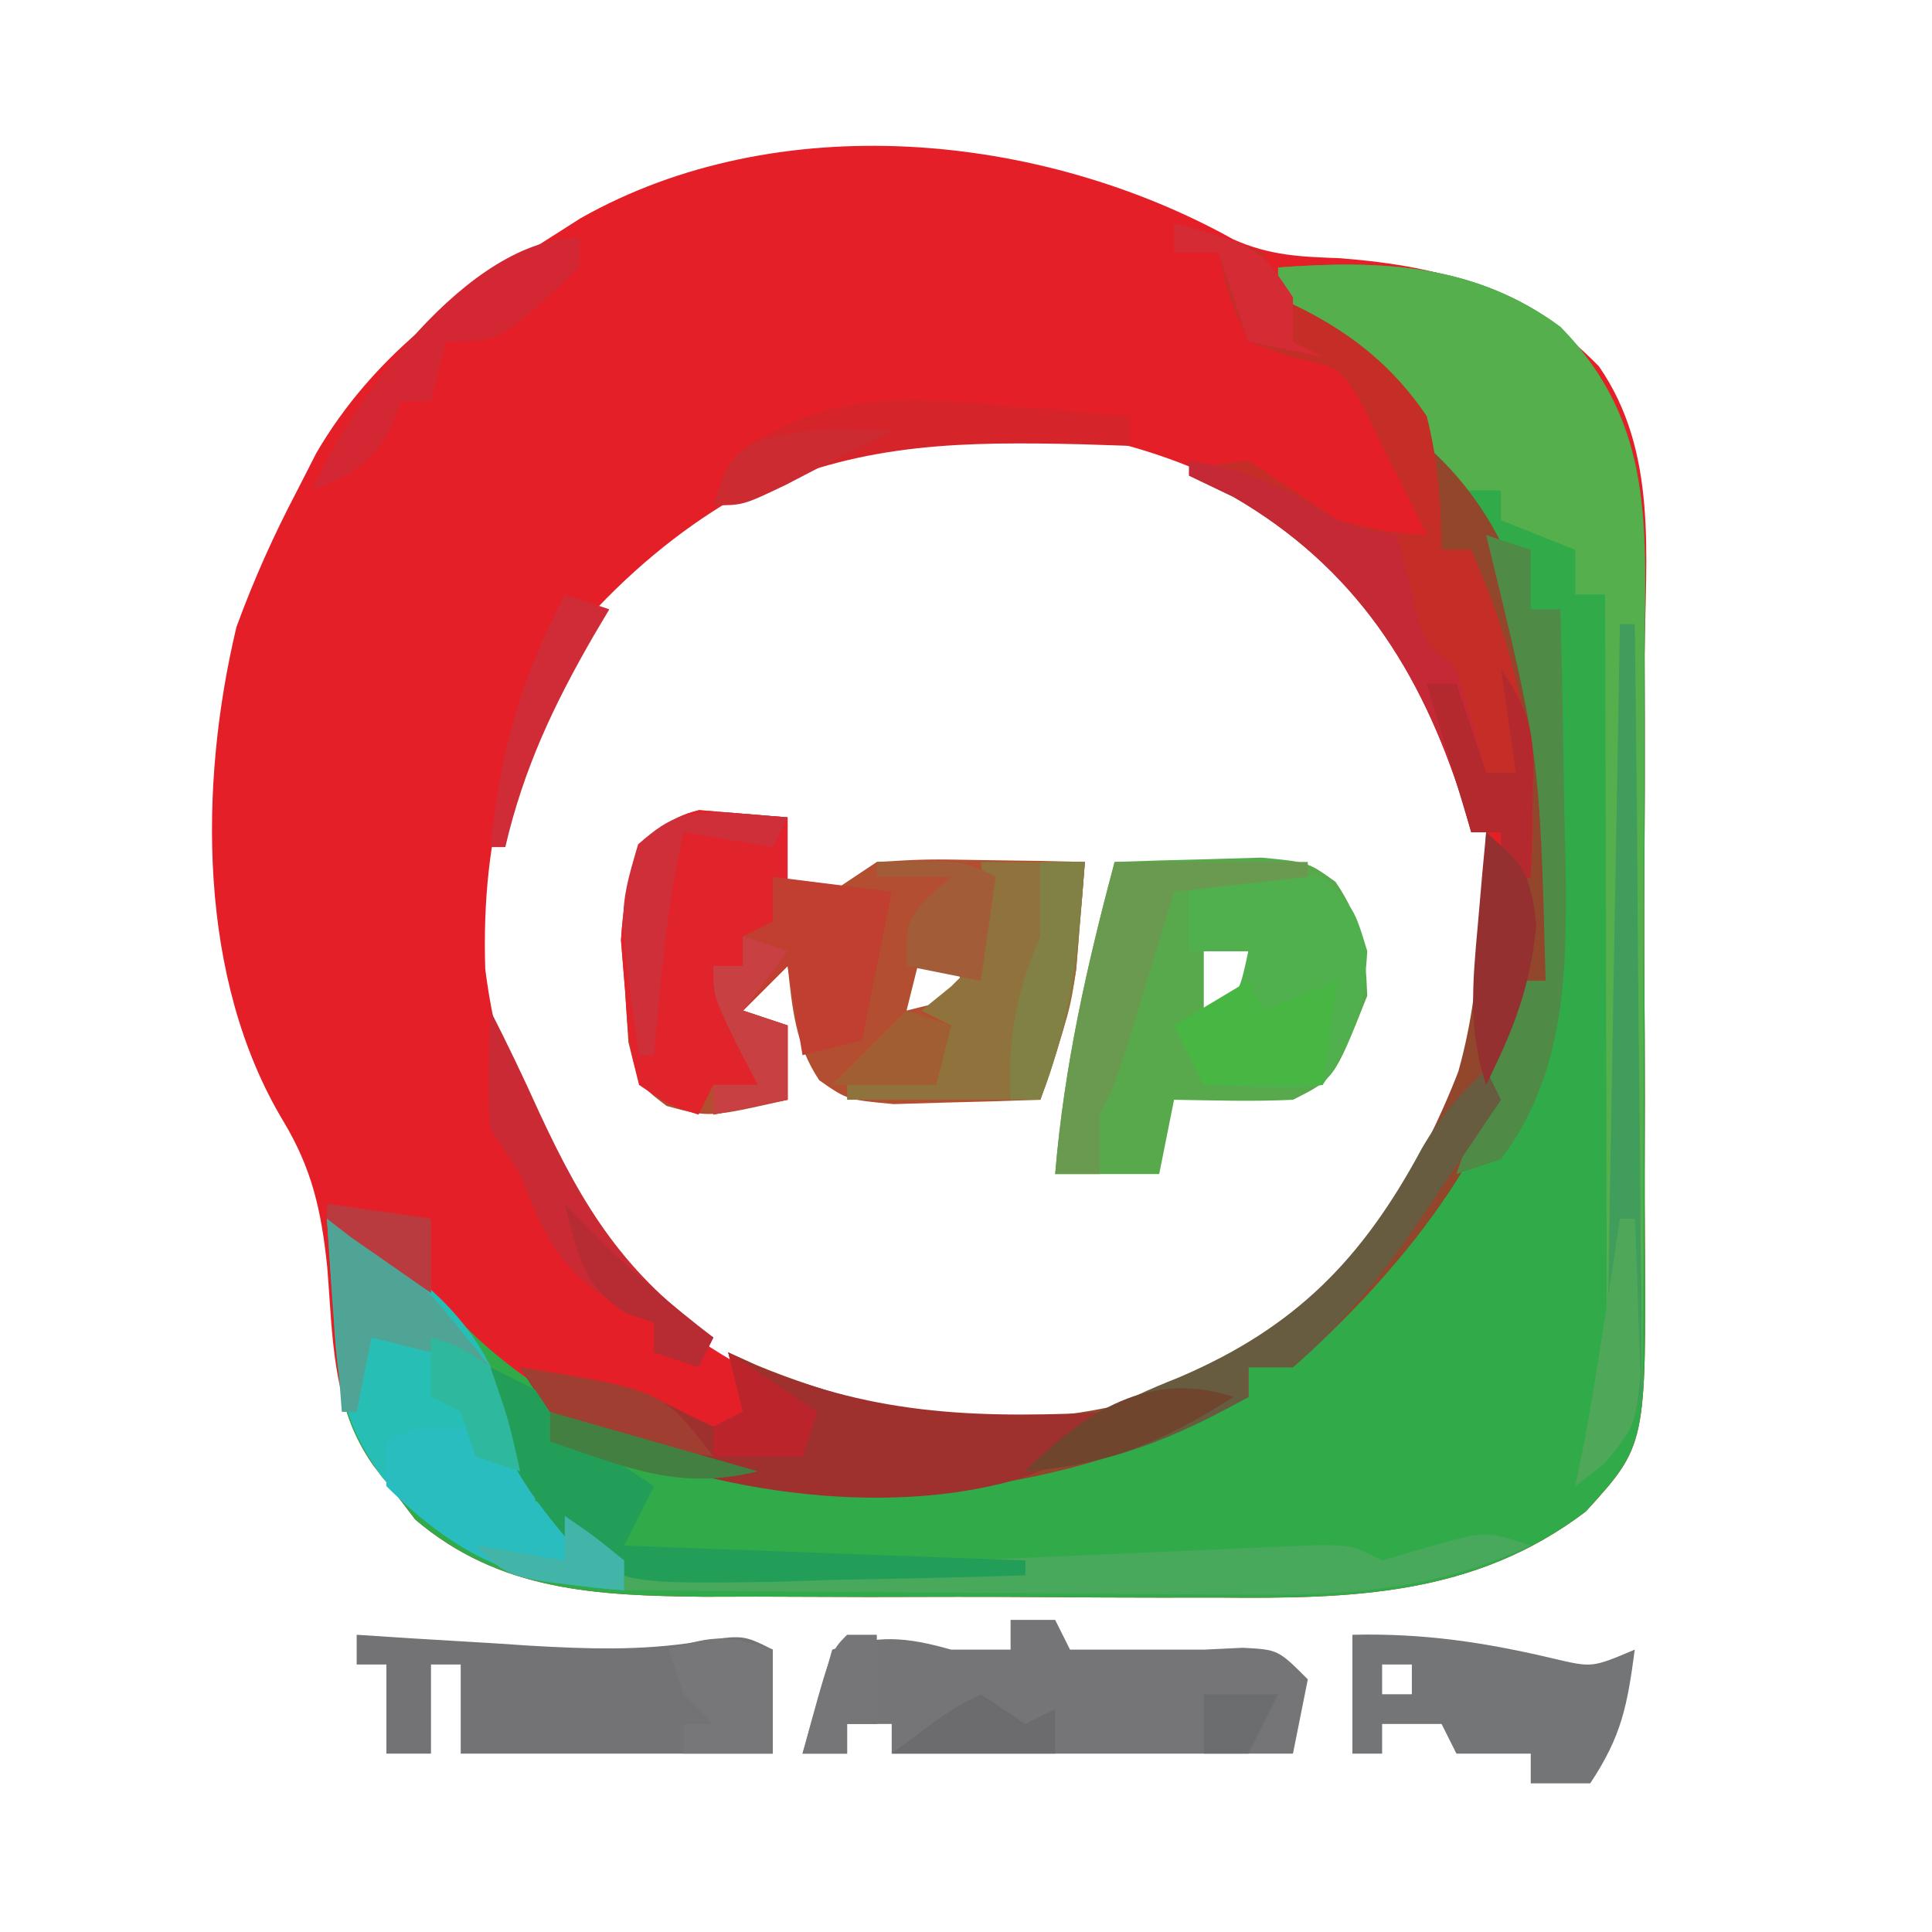
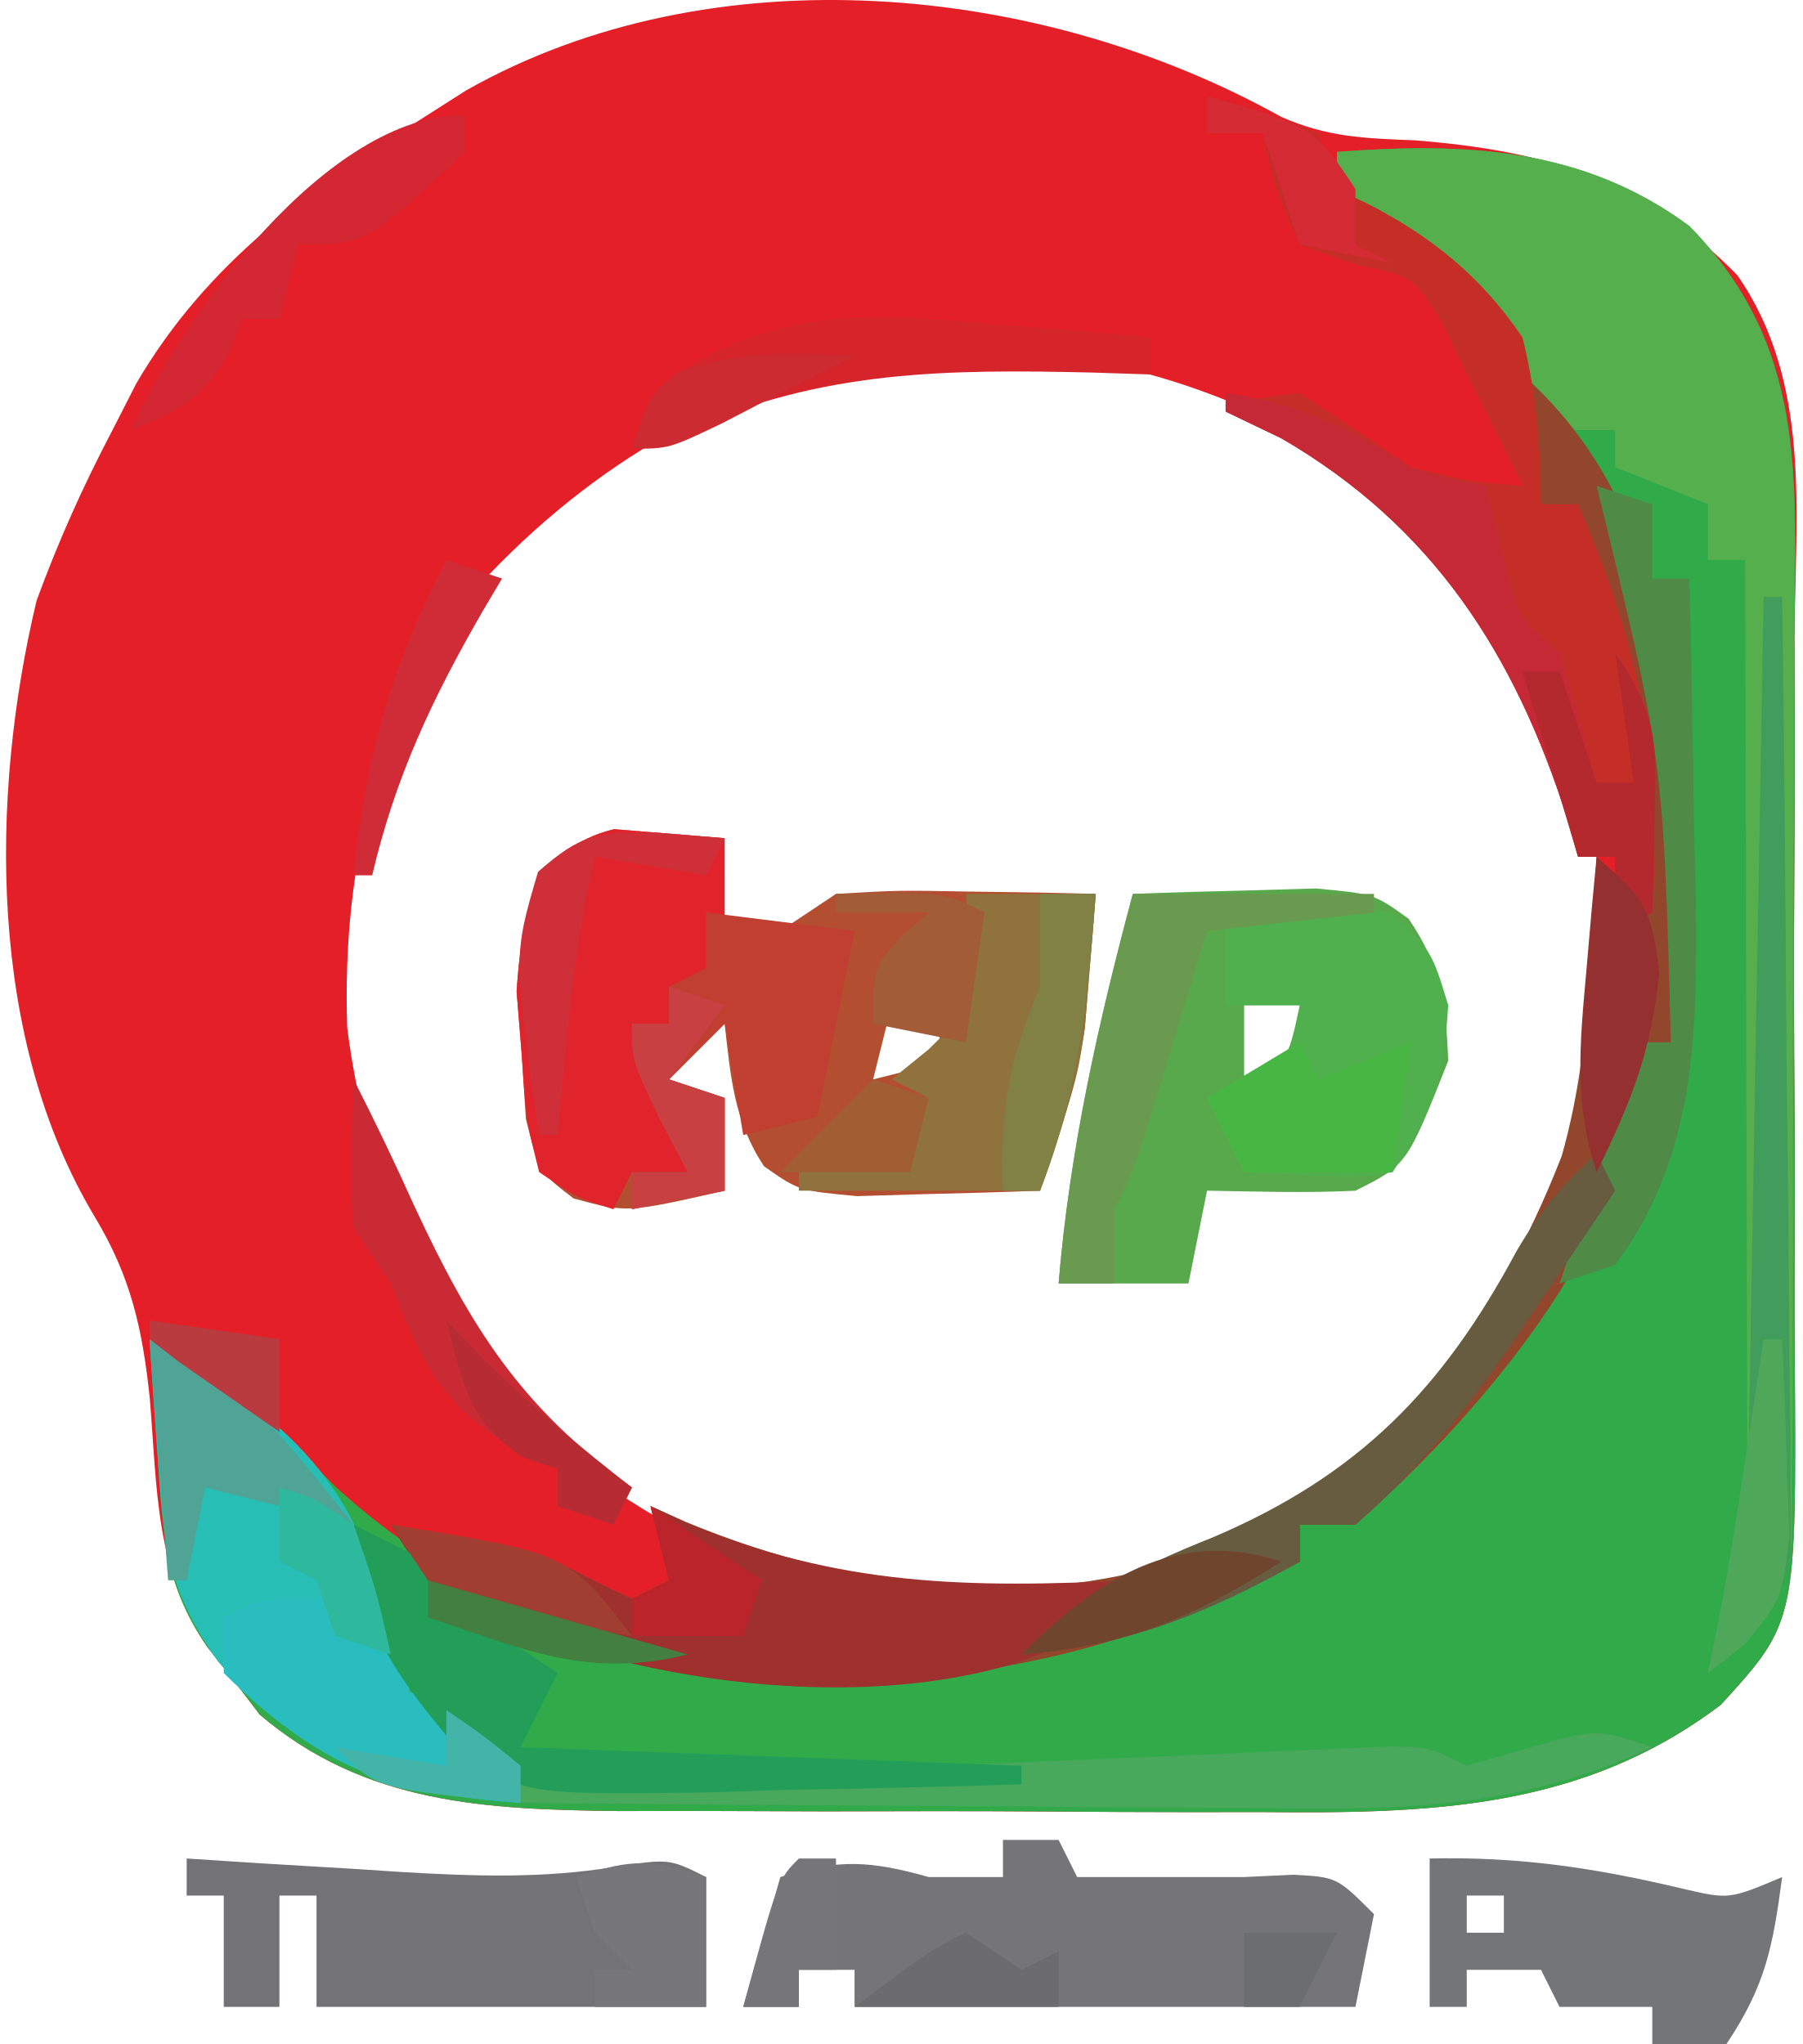
- <svg xmlns="http://www.w3.org/2000/svg" version="1.1" width="130" height="130">
+ <svg xmlns="http://www.w3.org/2000/svg" version="1.1" width="97" height="110" viewBox="14.264 9.812 96.514 110.188">
  <path d="M0 0 C2.48 1.1 4.498 1.168 7.203 1.27 C14.328 1.84 19.552 3.37 24.604 8.546 C28.592 14.293 27.734 21.274 27.68 27.988 C27.683 29.464 27.688 30.939 27.694 32.414 C27.702 35.498 27.691 38.58 27.667 41.664 C27.639 45.601 27.655 49.537 27.685 53.475 C27.703 56.519 27.698 59.563 27.685 62.607 C27.681 64.058 27.685 65.509 27.697 66.96 C27.786 81.14 27.786 81.14 23.718 85.603 C16.207 91.301 7.944 91.478 -1.148 91.391 C-2.997 91.393 -2.997 91.393 -4.882 91.395 C-7.472 91.393 -10.062 91.382 -12.652 91.361 C-16.605 91.332 -20.556 91.341 -24.508 91.354 C-27.034 91.347 -29.56 91.339 -32.086 91.328 C-33.847 91.333 -33.847 91.333 -35.644 91.337 C-42.792 91.255 -49.356 90.986 -55.043 86.141 C-55.498 85.544 -55.953 84.947 -56.422 84.332 C-57.132 83.433 -57.132 83.433 -57.855 82.516 C-60.678 78.463 -60.576 73.888 -60.971 69.1 C-61.365 65.363 -61.982 62.551 -63.934 59.312 C-69.67 49.752 -69.62 36.745 -67.074 26.082 C-65.899 22.877 -64.572 19.914 -62.984 16.895 C-62.562 16.066 -62.139 15.237 -61.703 14.383 C-57.87 7.82 -52.325 3.906 -45.984 -0.105 C-45.302 -0.54 -44.621 -0.974 -43.918 -1.422 C-30.663 -8.921 -12.969 -7.225 0 0 Z M-42.777 24.777 C-48.599 31.878 -50.627 40.003 -50.332 49.098 C-49.158 58.541 -44.91 66.775 -37.621 72.871 C-28.728 79.43 -20.91 80.719 -9.984 79.895 C-1.918 78.521 4.644 73.986 9.809 67.719 C16.1 58.725 18.136 50.92 17.016 39.895 C15.261 31.12 10.744 24.702 4.016 18.895 C-12.004 8.692 -29.81 11.161 -42.777 24.777 Z " fill="#E51F28" transform="translate(82.98438,16.10547)" />
  <path d="M0 0 C6.911 -0.519 13.253 -0.254 19 4 C25.355 10.512 24.734 17.403 24.664 26.094 C24.667 27.569 24.672 29.045 24.679 30.52 C24.686 33.603 24.675 36.686 24.652 39.769 C24.623 43.707 24.64 47.643 24.67 51.581 C24.688 54.625 24.682 57.668 24.669 60.712 C24.666 62.163 24.67 63.615 24.681 65.066 C24.771 79.245 24.771 79.245 20.703 83.708 C13.192 89.406 4.929 89.583 -4.164 89.496 C-6.012 89.498 -6.012 89.498 -7.898 89.501 C-10.488 89.499 -13.078 89.487 -15.668 89.467 C-19.62 89.438 -23.571 89.446 -27.523 89.459 C-30.049 89.453 -32.576 89.444 -35.102 89.434 C-36.863 89.438 -36.863 89.438 -38.66 89.442 C-45.808 89.361 -52.371 89.092 -58.059 84.246 C-58.741 83.351 -58.741 83.351 -59.438 82.438 C-59.911 81.838 -60.384 81.239 -60.871 80.621 C-63.228 77.237 -63.282 74.464 -63.562 70.375 C-63.646 69.186 -63.73 67.998 -63.816 66.773 C-63.877 65.858 -63.938 64.943 -64 64 C-60.015 66.17 -57.177 68.717 -54 71.938 C-44.915 80.246 -34.722 81.806 -22.812 81.332 C-17.606 80.879 -12.918 79.723 -8 78 C-6.175 77.412 -6.175 77.412 -4.312 76.812 C-3.549 76.544 -2.786 76.276 -2 76 C-2 75.34 -2 74.68 -2 74 C-1.26 73.564 -0.52 73.129 0.242 72.68 C3.292 70.822 4.946 68.937 7.125 66.125 C7.788 65.282 8.45 64.439 9.133 63.57 C11.911 59.746 14.163 56.337 15.188 51.688 C15.456 50.471 15.724 49.254 16 48 C16.66 48 17.32 48 18 48 C17.678 32.747 17.231 18.569 6 7 C4.049 5.262 2.036 3.639 0 2 C0 1.34 0 0.68 0 0 Z " fill="#31AA4A" transform="translate(86,18)" />
  <path d="M0 0 C2.979 0.244 2.979 0.244 5.957 0.488 C5.627 1.808 5.297 3.128 4.957 4.488 C6.804 5.18 6.804 5.18 8.957 5.488 C9.947 4.828 10.937 4.168 11.957 3.488 C15.312 3.293 15.312 3.293 19.145 3.363 C20.417 3.381 21.689 3.399 23 3.418 C24.464 3.453 24.464 3.453 25.957 3.488 C25.841 5.031 25.714 6.572 25.582 8.113 C25.512 8.972 25.443 9.83 25.371 10.715 C24.91 13.802 24.014 16.557 22.957 19.488 C20.853 19.569 18.749 19.627 16.645 19.676 C15.473 19.711 14.301 19.745 13.094 19.781 C9.957 19.488 9.957 19.488 8.082 18.176 C6.46 15.742 6.276 13.357 5.957 10.488 C4.967 11.478 3.977 12.468 2.957 13.488 C3.947 13.818 4.937 14.148 5.957 14.488 C5.957 16.138 5.957 17.788 5.957 19.488 C0.686 20.686 0.686 20.686 -2.188 19.906 C-4.043 18.488 -4.043 18.488 -4.758 15.625 C-4.831 14.487 -4.905 13.349 -4.98 12.176 C-5.072 11.045 -5.164 9.915 -5.258 8.75 C-4.995 4.758 -4.314 1.031 0 0 Z M6.957 6.488 C7.957 8.488 7.957 8.488 7.957 8.488 Z M14.957 9.488 C14.627 10.808 14.297 12.128 13.957 13.488 C15.277 13.158 16.597 12.828 17.957 12.488 C17.627 11.498 17.297 10.508 16.957 9.488 C16.297 9.488 15.637 9.488 14.957 9.488 Z " fill="#B34E30" transform="translate(47.04297,54.51172)" />
  <path d="M0 0 C6.911 -0.519 13.253 -0.254 19 4 C25.359 10.495 24.716 17.636 24.629 26.199 C24.63 27.682 24.632 29.164 24.636 30.647 C24.639 33.743 24.624 36.838 24.597 39.934 C24.563 43.899 24.569 47.862 24.588 51.827 C24.598 54.884 24.589 57.94 24.574 60.997 C24.569 62.459 24.569 63.921 24.576 65.383 C24.581 67.424 24.558 69.465 24.533 71.507 C24.527 72.667 24.521 73.827 24.515 75.023 C23.9 78.58 22.761 79.762 20 82 C20.523 79.237 21.109 76.674 22 74 C22.088 72.297 22.118 70.591 22.114 68.886 C22.113 67.845 22.113 66.804 22.113 65.732 C22.106 64.049 22.106 64.049 22.098 62.332 C22.096 60.607 22.096 60.607 22.093 58.847 C22.088 55.169 22.075 51.491 22.062 47.812 C22.057 45.321 22.053 42.829 22.049 40.338 C22.038 34.225 22.021 28.113 22 22 C21.34 22 20.68 22 20 22 C20 21.01 20 20.02 20 19 C18.35 18.34 16.7 17.68 15 17 C15 16.34 15 15.68 15 15 C14.01 15 13.02 15 12 15 C10.605 13.426 10.605 13.426 9.188 11.312 C7.203 8.503 5.329 6.254 2.625 4.125 C1.759 3.424 0.892 2.723 0 2 C0 1.34 0 0.68 0 0 Z " fill="#54AF4C" transform="translate(86,18)" />
  <path d="M0 0 C2.104 -0.081 4.208 -0.139 6.312 -0.188 C7.484 -0.222 8.656 -0.257 9.863 -0.293 C13 0 13 0 14.863 1.336 C16.621 3.908 16.878 5.9 17 9 C14.776 14.612 14.776 14.612 12 16 C9.328 16.134 6.677 16.043 4 16 C3.67 17.65 3.34 19.3 3 21 C0.69 21 -1.62 21 -4 21 C-3.397 13.764 -1.885 7.006 0 0 Z M6 6 C6 7.32 6 8.64 6 10 C6.99 9.67 7.98 9.34 9 9 C9 8.01 9 7.02 9 6 C8.01 6 7.02 6 6 6 Z " fill="#58A94C" transform="translate(75,58)" />
  <path d="M0 0 C5.715 5.078 7.65 11.984 8.172 19.463 C8.337 24.982 8.21 30.484 8 36 C7.34 36 6.68 36 6 36 C6.021 37.052 6.041 38.104 6.062 39.188 C5.053 47.622 -2.87 56.601 -9 62 C-9.99 62 -10.98 62 -12 62 C-12 62.66 -12 63.32 -12 64 C-24.592 70.868 -38.477 72.176 -52.312 68.25 C-56.534 66.915 -58.658 65.805 -61 62 C-59.582 62.285 -58.166 62.578 -56.75 62.875 C-55.961 63.037 -55.172 63.2 -54.359 63.367 C-52 64 -52 64 -49.828 65.133 C-49.225 65.419 -48.622 65.705 -48 66 C-47.01 65.505 -47.01 65.505 -46 65 C-46.33 63.68 -46.66 62.36 -47 61 C-46.035 61.433 -46.035 61.433 -45.051 61.875 C-35.682 65.724 -25.749 66.909 -16.121 63.094 C-6.987 58.384 -1.582 51.63 2.121 42.121 C3.074 38.738 3.41 35.629 3.625 32.125 C3.7 30.973 3.775 29.82 3.852 28.633 C3.925 27.33 3.925 27.33 4 26 C4.99 27.485 4.99 27.485 6 29 C6.357 21.814 5.834 16.613 3 10 C3 9.01 3 8.02 3 7 C2.34 7 1.68 7 1 7 C0.505 3.535 0.505 3.535 0 0 Z " fill="#92462C" transform="translate(96,30)" />
  <path d="M0 0 C2.938 0.812 2.938 0.812 6 2 C6.33 2.99 6.66 3.98 7 5 C7.557 5.268 8.114 5.536 8.688 5.812 C12.155 7.593 14.803 9.756 17 13 C17.761 16.011 17.986 18.9 18 22 C18.66 22 19.32 22 20 22 C23.267 29.54 24.572 35.788 24 44 C23.01 44.495 23.01 44.495 22 45 C22 43.68 22 42.36 22 41 C21.34 41 20.68 41 20 41 C19.804 40.31 19.608 39.621 19.406 38.91 C16.592 30.069 12.171 23.178 4 18.438 C3.01 17.963 2.02 17.489 1 17 C2.625 16.25 2.625 16.25 5 16 C7.013 17.313 9.012 18.648 11 20 C14.23 20.791 14.23 20.791 17 21 C16.019 18.991 15.015 16.992 14 15 C13.35 13.639 13.35 13.639 12.688 12.25 C11.128 9.71 11.128 9.71 7.938 9.062 C6.968 8.712 5.999 8.361 5 8 C3.625 4.875 3.625 4.875 3 2 C2.01 2 1.02 2 0 2 C0 1.34 0 0.68 0 0 Z " fill="#C52D27" transform="translate(79,15)" />
  <path d="M0 0 C0.99 0 1.98 0 3 0 C3.33 0.66 3.66 1.32 4 2 C4.742 2 5.485 2 6.25 2 C8.5 2 10.75 2 13 2 C14.299 1.938 14.299 1.938 15.625 1.875 C18 2 18 2 20 4 C19.67 5.65 19.34 7.3 19 9 C10.09 9 1.18 9 -8 9 C-8 8.34 -8 7.68 -8 7 C-8.99 7 -9.98 7 -11 7 C-11 7.66 -11 8.32 -11 9 C-11.99 9 -12.98 9 -14 9 C-13.34 6.69 -12.68 4.38 -12 2 C-8.889 1 -7.112 1.125 -4 2 C-2.68 2 -1.36 2 0 2 C0 1.34 0 0.68 0 0 Z M-1 4 C0 7 0 7 0 7 Z M-6 5 C-5 7 -5 7 -5 7 Z M12 5 C13 7 13 7 13 7 Z " fill="#757578" transform="translate(68,109)" />
  <path d="M0 0 C6.47 3.762 10.648 6.804 12.625 14.25 C12.892 15.526 12.892 15.526 13.164 16.828 C13.803 19.166 13.803 19.166 16.008 20.164 C16.665 20.44 17.323 20.716 18 21 C19.25 23.125 19.25 23.125 20 25 C12.815 24.505 8.608 22.961 3.688 17.375 C0.982 13.567 0.757 11.034 0.438 6.375 C0.354 5.186 0.27 3.998 0.184 2.773 C0.123 1.858 0.062 0.943 0 0 Z " fill="#27BEB6" transform="translate(22,82)" />
  <path d="M0 0 C1.29 0.084 2.581 0.168 3.91 0.254 C5.628 0.357 7.345 0.46 9.062 0.562 C9.91 0.619 10.758 0.675 11.631 0.732 C15.508 0.957 19.153 1.086 22.996 0.465 C26 0 26 0 28 1 C28 3.31 28 5.62 28 8 C21 8 14 8 7 8 C7 6.02 7 4.04 7 2 C6.34 2 5.68 2 5 2 C5 3.98 5 5.96 5 8 C4.01 8 3.02 8 2 8 C2 6.02 2 4.04 2 2 C1.34 2 0.68 2 0 2 C0 1.34 0 0.68 0 0 Z " fill="#737375" transform="translate(24,110)" />
  <path d="M0 0 C2.979 0.244 2.979 0.244 5.957 0.488 C5.957 2.798 5.957 5.108 5.957 7.488 C4.967 7.818 3.977 8.148 2.957 8.488 C2.957 9.148 2.957 9.808 2.957 10.488 C2.297 10.488 1.637 10.488 0.957 10.488 C1.7 11.633 1.7 11.633 2.457 12.801 C3.957 15.488 3.957 15.488 3.957 18.488 C2.967 18.488 1.977 18.488 0.957 18.488 C0.627 19.148 0.297 19.808 -0.043 20.488 C-1.984 19.883 -1.984 19.883 -4.043 18.488 C-4.758 15.625 -4.758 15.625 -4.98 12.176 C-5.072 11.045 -5.164 9.915 -5.258 8.75 C-4.995 4.758 -4.314 1.031 0 0 Z " fill="#E1232B" transform="translate(47.04297,54.51172)" />
  <path d="M0 0 C0.62 0.289 1.24 0.578 1.879 0.875 C10.165 4.349 17.154 4.43 26 4 C24.64 6.721 22.73 7.268 19.997 8.372 C10.519 11.354 -2.276 9.289 -11 5 C-12.855 2.859 -12.855 2.859 -14 1 C-12.582 1.285 -11.166 1.578 -9.75 1.875 C-8.961 2.037 -8.172 2.2 -7.359 2.367 C-5 3 -5 3 -2.828 4.133 C-2.225 4.419 -1.622 4.705 -1 5 C-0.34 4.67 0.32 4.34 1 4 C0.67 2.68 0.34 1.36 0 0 Z " fill="#9E302D" transform="translate(49,91)" />
  <path d="M0 0 C3.051 -0.288 5.958 -0.425 9 0 C11.125 2.125 11.125 2.125 12 5 C11.766 8.904 11.187 10.72 9 14 C7.055 14.293 7.055 14.293 4.875 14.188 C3.596 14.126 2.317 14.064 1 14 C0.34 12.68 -0.32 11.36 -1 10 C-0.041 9.598 -0.041 9.598 0.938 9.188 C3.331 8.113 3.331 8.113 4 5 C2.68 5 1.36 5 0 5 C0 3.35 0 1.7 0 0 Z " fill="#50B04D" transform="translate(80,59)" />
  <path d="M0 0 C4.82 -0.112 8.96 0.514 13.625 1.625 C16.14 2.209 16.14 2.209 19 1 C18.502 4.735 18.125 6.812 16 10 C14.68 10 13.36 10 12 10 C12 9.34 12 8.68 12 8 C10.35 8 8.7 8 7 8 C6.67 7.34 6.34 6.68 6 6 C4.68 6 3.36 6 2 6 C2 6.66 2 7.32 2 8 C1.34 8 0.68 8 0 8 C0 5.36 0 2.72 0 0 Z M2 2 C2 2.66 2 3.32 2 4 C2.66 4 3.32 4 4 4 C4 3.34 4 2.68 4 2 C3.34 2 2.68 2 2 2 Z M13 6 C14 8 14 8 14 8 Z " fill="#747577" transform="translate(91,110)" />
  <path d="M0 0 C2.31 0 4.62 0 7 0 C6.884 1.542 6.757 3.084 6.625 4.625 C6.555 5.484 6.486 6.342 6.414 7.227 C6 10 6 10 4 16 C-0.29 16 -4.58 16 -9 16 C-9 15.67 -9 15.34 -9 15 C-7.02 14.67 -5.04 14.34 -3 14 C-2.67 13.01 -2.34 12.02 -2 11 C-2.66 10.67 -3.32 10.34 -4 10 C-3.34 9.464 -2.68 8.928 -2 8.375 C0.31 6.1 0.31 6.1 0.25 2.75 C0.126 1.389 0.126 1.389 0 0 Z " fill="#90723C" transform="translate(66,58)" />
  <path d="M0 0 C-6.913 3.174 -12.833 3.397 -20.375 3.293 C-21.54 3.289 -22.705 3.284 -23.906 3.28 C-27.604 3.263 -31.302 3.226 -35 3.188 C-37.517 3.172 -40.034 3.159 -42.551 3.146 C-48.701 3.114 -54.85 3.063 -61 3 C-61 2.67 -61 2.34 -61 2 C-54.059 1.689 -47.117 1.387 -40.175 1.091 C-37.812 0.989 -35.449 0.885 -33.086 0.779 C-29.696 0.628 -26.305 0.483 -22.914 0.34 C-21.853 0.291 -20.791 0.242 -19.697 0.192 C-18.717 0.152 -17.736 0.111 -16.725 0.07 C-15.859 0.032 -14.993 -0.005 -14.101 -0.044 C-12 0 -12 0 -10 1 C-8.866 0.67 -7.731 0.34 -6.562 0 C-3 -1 -3 -1 0 0 Z " fill="#48A85C" transform="translate(103,104)" />
  <path d="M0 0 C2.64 0.33 5.28 0.66 8 1 C7.34 4.3 6.68 7.6 6 11 C4.68 11.33 3.36 11.66 2 12 C1.67 10.02 1.34 8.04 1 6 C0.01 6.99 -0.98 7.98 -2 9 C-1.01 9.33 -0.02 9.66 1 10 C1 11.65 1 13.3 1 15 C-0.65 15.33 -2.3 15.66 -4 16 C-4 15.34 -4 14.68 -4 14 C-3.01 14 -2.02 14 -1 14 C-1.495 13.051 -1.99 12.102 -2.5 11.125 C-4 8 -4 8 -4 6 C-3.34 6 -2.68 6 -2 6 C-2 5.34 -2 4.68 -2 4 C-1.34 3.67 -0.68 3.34 0 3 C0 2.01 0 1.02 0 0 Z M2 2 C3 4 3 4 3 4 Z " fill="#C13F30" transform="translate(52,59)" />
  <path d="M0 0 C3.995 0.571 6.588 1.9 10 4 C12.191 4.696 12.191 4.696 14 5 C14.289 6.114 14.578 7.228 14.875 8.375 C15.692 12.003 15.692 12.003 18 14 C18.719 16.318 19.391 18.651 20 21 C20.66 21 21.32 21 22 21 C21.67 18.69 21.34 16.38 21 14 C23.281 17.421 23.219 18.682 23.125 22.688 C23.107 23.681 23.089 24.675 23.07 25.699 C23.047 26.458 23.024 27.218 23 28 C22.34 28.33 21.68 28.66 21 29 C21 27.68 21 26.36 21 25 C20.34 25 19.68 25 19 25 C18.706 23.966 18.706 23.966 18.406 22.91 C15.592 14.069 11.171 7.178 3 2.438 C2.01 1.963 1.02 1.489 0 1 C0 0.67 0 0.34 0 0 Z " fill="#C52935" transform="translate(80,31)" />
  <path d="M0 0 C0.33 0.66 0.66 1.32 1 2 C1.99 2.33 2.98 2.66 4 3 C4 3.66 4 4.32 4 5 C4.619 5.247 5.237 5.495 5.875 5.75 C8.351 7.206 8.951 8.378 10 11 C3.131 10.526 -0.994 9.006 -6 4 C-6 3.01 -6 2.02 -6 1 C-4 0 -4 0 0 0 Z " fill="#29BDC0" transform="translate(32,96)" />
  <path d="M0 0 C1.98 0.99 1.98 0.99 4 2 C4 2.99 4 3.98 4 5 C4.598 5.124 5.196 5.247 5.812 5.375 C8 6 8 6 11 8 C10.34 9.32 9.68 10.64 9 12 C22.365 12.495 22.365 12.495 36 13 C36 13.33 36 13.66 36 14 C31.625 14.146 27.251 14.234 22.875 14.312 C21.637 14.354 20.4 14.396 19.125 14.439 C8.847 14.578 8.847 14.578 5.25 11.676 C2.141 7.979 0 4.915 0 0 Z " fill="#239E59" transform="translate(33,92)" />
  <path d="M0 0 C0.99 0.33 1.98 0.66 3 1 C3 2.32 3 3.64 3 5 C3.66 5 4.32 5 5 5 C5.117 9.479 5.188 13.957 5.25 18.438 C5.284 19.698 5.317 20.958 5.352 22.256 C5.426 29.346 5.409 36.088 1 42 C-0.485 42.495 -0.485 42.495 -2 43 C-1.795 42.397 -1.59 41.793 -1.379 41.172 C-1.109 40.373 -0.84 39.573 -0.562 38.75 C-0.296 37.961 -0.029 37.172 0.246 36.359 C0.92 34.252 1.492 32.152 2 30 C2.66 30 3.32 30 4 30 C3.6 14.756 3.6 14.756 0 0 Z " fill="#4F8A47" transform="translate(100,36)" />
  <path d="M0 0 C4.29 0 8.58 0 13 0 C13 0.33 13 0.66 13 1 C8.545 1.495 8.545 1.495 4 2 C3.584 3.373 3.584 3.373 3.16 4.773 C2.798 5.962 2.436 7.15 2.062 8.375 C1.703 9.558 1.343 10.742 0.973 11.961 C0 15 0 15 -1 17 C-1 18.32 -1 19.64 -1 21 C-1.99 21 -2.98 21 -4 21 C-3.395 13.738 -1.863 7.048 0 0 Z " fill="#6A9A4F" transform="translate(75,58)" />
  <path d="M0 0 C0.33 0.66 0.66 1.32 1 2 C-0.389 4.067 -1.786 6.129 -3.188 8.188 C-3.575 8.766 -3.962 9.344 -4.361 9.939 C-6.918 13.679 -9.557 17.008 -13 20 C-13.99 20 -14.98 20 -16 20 C-16 20.66 -16 21.32 -16 22 C-21.041 24.815 -25.226 26.519 -31 27 C-27.954 23.954 -24.683 22.271 -20.688 20.688 C-12.858 17.352 -8.328 12.738 -4.324 5.27 C-3.076 3.13 -1.831 1.648 0 0 Z " fill="#675B40" transform="translate(100,72)" />
  <path d="M0 0 C0.33 0 0.66 0 1 0 C1.101 7.617 1.171 15.234 1.22 22.852 C1.24 25.443 1.267 28.035 1.302 30.627 C1.35 34.35 1.373 38.073 1.391 41.797 C1.411 42.957 1.432 44.118 1.453 45.314 C1.453 46.394 1.454 47.475 1.454 48.589 C1.463 49.539 1.472 50.49 1.481 51.469 C0.865 54.713 -0.519 55.909 -3 58 C-2.477 55.237 -1.891 52.674 -1 50 C-0.885 48.359 -0.824 46.714 -0.795 45.07 C-0.775 44.069 -0.755 43.068 -0.734 42.037 C-0.718 40.959 -0.701 39.88 -0.684 38.77 C-0.652 37.111 -0.652 37.111 -0.621 35.419 C-0.555 31.884 -0.496 28.348 -0.438 24.812 C-0.394 22.417 -0.351 20.022 -0.307 17.627 C-0.2 11.751 -0.098 5.876 0 0 Z " fill="#409D5B" transform="translate(109,42)" />
  <path d="M0 0 C0 0.66 0 1.32 0 2 C-5.357 7 -5.357 7 -9 7 C-9.33 8.32 -9.66 9.64 -10 11 C-10.66 11 -11.32 11 -12 11 C-12.248 11.619 -12.495 12.238 -12.75 12.875 C-14.206 15.351 -15.378 15.951 -18 17 C-15.344 10.99 -7.518 0 0 0 Z " fill="#D32833" transform="translate(39,16)" />
  <path d="M0 0 C1.145 2.247 2.227 4.504 3.262 6.805 C6.339 13.431 9.053 17.718 15 22 C14.67 22.66 14.34 23.32 14 24 C13.01 23.67 12.02 23.34 11 23 C11 22.34 11 21.68 11 21 C10.402 20.732 9.804 20.464 9.188 20.188 C4.953 17.889 3.667 15.446 2 11 C1.34 10.01 0.68 9.02 0 8 C-0.258 5.305 -0.089 2.715 0 0 Z " fill="#C92A33" transform="translate(33,68)" />
  <path d="M0 0 C0.33 0.66 0.66 1.32 1 2 C2.65 1.34 4.3 0.68 6 0 C5.67 2.31 5.34 4.62 5 7 C2.36 7 -0.28 7 -3 7 C-3.66 5.68 -4.32 4.36 -5 3 C-3.35 2.01 -1.7 1.02 0 0 Z " fill="#48B642" transform="translate(84,66)" />
  <path d="M0 0 C0.87 0.066 1.74 0.131 2.637 0.199 C4.759 0.363 6.88 0.553 9 0.75 C9 1.41 9 2.07 9 2.75 C7.949 2.715 6.899 2.68 5.816 2.645 C-2.027 2.464 -8.702 2.512 -16 5.75 C-16.99 6.08 -17.98 6.41 -19 6.75 C-17.879 3.388 -17.54 3.121 -14.562 1.547 C-9.621 -0.769 -5.331 -0.516 0 0 Z " fill="#D6242B" transform="translate(67,27.25)" />
  <path d="M0 0 C3.914 2.348 5.647 3.402 8.312 6.688 C8.824 7.31 9.336 7.933 9.863 8.574 C10.238 9.045 10.614 9.515 11 10 C8.36 9.34 5.72 8.68 3 8 C2.67 9.65 2.34 11.3 2 13 C1.67 13 1.34 13 1 13 C0.67 8.71 0.34 4.42 0 0 Z " fill="#50A495" transform="translate(22,82)" />
  <path d="M0 0 C2.281 3.421 2.219 4.682 2.125 8.688 C2.107 9.681 2.089 10.675 2.07 11.699 C2.036 12.838 2.036 12.838 2 14 C1.01 14.495 1.01 14.495 0 15 C0 13.68 0 12.36 0 11 C-0.66 11 -1.32 11 -2 11 C-2.99 7.7 -3.98 4.4 -5 1 C-4.34 1 -3.68 1 -3 1 C-2.34 2.98 -1.68 4.96 -1 7 C-0.34 7 0.32 7 1 7 C0.67 4.69 0.34 2.38 0 0 Z " fill="#B3292D" transform="translate(101,45)" />
  <path d="M0 0 C0 2.31 0 4.62 0 7 C-1.98 7 -3.96 7 -6 7 C-6 6.34 -6 5.68 -6 5 C-5.34 5 -4.68 5 -4 5 C-4.66 4.34 -5.32 3.68 -6 3 C-6.33 2.01 -6.66 1.02 -7 0 C-3.867 -1.044 -3.01 -0.934 0 0 Z " fill="#777679" transform="translate(52,111)" />
  <path d="M0 0 C0.99 0 1.98 0 3 0 C2.579 5.605 2.084 10.721 0 16 C-0.66 16 -1.32 16 -2 16 C-2.199 11.719 -1.65 8.918 0 5 C0 3.68 0 2.36 0 1 C0 0.67 0 0.34 0 0 Z " fill="#818145" transform="translate(70,58)" />
  <path d="M0 0 C2.541 2.231 2.966 2.704 3.375 6.25 C2.949 10.507 1.868 13.187 0 17 C-1.231 13.316 -0.908 10.085 -0.562 6.25 C-0.461 5.08 -0.359 3.909 -0.254 2.703 C-0.17 1.811 -0.086 0.919 0 0 Z " fill="#943030" transform="translate(100,56)" />
  <path d="M0 0 C1.887 0.155 1.887 0.155 3.812 0.312 C3.482 0.973 3.152 1.633 2.812 2.312 C-0.158 1.817 -0.158 1.817 -3.188 1.312 C-4.341 6.255 -4.727 11.269 -5.188 16.312 C-5.518 16.312 -5.848 16.312 -6.188 16.312 C-7.588 6.675 -7.588 6.675 -6.25 2.125 C-3.85 0.016 -3.097 0.033 0 0 Z " fill="#CF2F39" transform="translate(49.1875,54.6875)" />
  <path d="M0 0 C5.75 -0.125 5.75 -0.125 8 1 C7.67 3.31 7.34 5.62 7 8 C5.35 7.67 3.7 7.34 2 7 C2 4 2 4 3.5 2.312 C4.242 1.663 4.242 1.663 5 1 C3.35 1 1.7 1 0 1 C0 0.67 0 0.34 0 0 Z " fill="#A25C37" transform="translate(59,58)" />
  <path d="M0 0 C9.595 1.558 9.595 1.558 13 6 C9.068 5.451 5.567 4.784 2 3 C1.34 2.01 0.68 1.02 0 0 Z " fill="#9F3E31" transform="translate(35,92)" />
  <path d="M0 0 C0.99 0.33 1.98 0.66 3 1 C2.01 2.32 1.02 3.64 0 5 C0.99 5.33 1.98 5.66 3 6 C3 7.65 3 9.3 3 11 C1.35 11.33 -0.3 11.66 -2 12 C-2 11.34 -2 10.68 -2 10 C-1.01 10 -0.02 10 1 10 C0.505 9.051 0.01 8.102 -0.5 7.125 C-2 4 -2 4 -2 2 C-1.34 2 -0.68 2 0 2 C0 1.34 0 0.68 0 0 Z " fill="#C84042" transform="translate(50,63)" />
  <path d="M0 0 C0.99 0.33 1.98 0.66 3 1 C2.662 1.568 2.325 2.137 1.977 2.723 C-0.747 7.438 -2.759 11.696 -4 17 C-4.33 17 -4.66 17 -5 17 C-4.348 10.587 -2.975 5.738 0 0 Z " fill="#D02C38" transform="translate(38,40)" />
  <path d="M0 0 C5.75 1.625 5.75 1.625 8 5 C8 5.99 8 6.98 8 8 C8.66 8.33 9.32 8.66 10 9 C8.35 8.67 6.7 8.34 5 8 C4.34 6.02 3.68 4.04 3 2 C2.01 2 1.02 2 0 2 C0 1.34 0 0.68 0 0 Z " fill="#D42B35" transform="translate(79,15)" />
  <path d="M0 0 C0.33 0 0.66 0 1 0 C1.108 2.249 1.186 4.499 1.25 6.75 C1.296 8.003 1.343 9.256 1.391 10.547 C1 14 1 14 -1.016 16.453 C-1.67 16.964 -2.325 17.474 -3 18 C-2.857 17.316 -2.714 16.631 -2.566 15.926 C-1.94 12.689 -1.431 9.447 -0.938 6.188 C-0.761 5.026 -0.584 3.865 -0.402 2.668 C-0.27 1.788 -0.137 0.907 0 0 Z " fill="#4FA859" transform="translate(109,82)" />
  <path d="M0 0 C-4.841 3.062 -8.293 4.534 -14 5 C-9.972 0.972 -5.616 -1.872 0 0 Z " fill="#6F452D" transform="translate(83,94)" />
  <path d="M0 0 C2.97 1.98 2.97 1.98 6 4 C5.67 4.99 5.34 5.98 5 7 C3.02 7 1.04 7 -1 7 C-1 6.34 -1 5.68 -1 5 C-0.34 4.67 0.32 4.34 1 4 C0.67 2.68 0.34 1.36 0 0 Z " fill="#BC242C" transform="translate(49,91)" />
  <path d="M0 0 C0.66 0 1.32 0 2 0 C2 1.98 2 3.96 2 6 C1.34 6 0.68 6 0 6 C0 6.66 0 7.32 0 8 C-0.99 8 -1.98 8 -3 8 C-1.125 1.125 -1.125 1.125 0 0 Z " fill="#767678" transform="translate(57,110)" />
  <path d="M0 0 C1.083 1.114 1.083 1.114 2.188 2.25 C4.686 4.693 7.236 6.868 10 9 C9.67 9.66 9.34 10.32 9 11 C8.01 10.67 7.02 10.34 6 10 C6 9.34 6 8.68 6 8 C5.381 7.794 4.763 7.588 4.125 7.375 C1.153 5.452 0.87 3.334 0 0 Z " fill="#B72C33" transform="translate(38,81)" />
  <path d="M0 0 C0.99 0.33 1.98 0.66 3 1 C2.67 2.32 2.34 3.64 2 5 C-0.31 5 -2.62 5 -5 5 C-3.35 3.35 -1.7 1.7 0 0 Z " fill="#A15E33" transform="translate(61,68)" />
  <path d="M0 0 C2 1.375 2 1.375 4 3 C4 3.66 4 4.32 4 5 C-3.75 4.25 -3.75 4.25 -6 2 C-3.03 2.495 -3.03 2.495 0 3 C0 2.01 0 1.02 0 0 Z " fill="#43B4A8" transform="translate(38,102)" />
  <path d="M0 0 C1.875 0.562 1.875 0.562 4 2 C5.25 5.625 5.25 5.625 6 9 C5.01 8.67 4.02 8.34 3 8 C2.67 7.01 2.34 6.02 2 5 C1.34 4.67 0.68 4.34 0 4 C0 2.68 0 1.36 0 0 Z " fill="#2EB89E" transform="translate(29,90)" />
  <path d="M0 0 C0.99 0.66 1.98 1.32 3 2 C3.66 1.67 4.32 1.34 5 1 C5 1.99 5 2.98 5 4 C1.37 4 -2.26 4 -6 4 C-2 1 -2 1 0 0 Z " fill="#6C6C6E" transform="translate(66,114)" />
  <path d="M0 0 C4.62 1.32 9.24 2.64 14 4 C8.636 5.341 5.121 3.707 0 2 C0 1.34 0 0.68 0 0 Z " fill="#437F40" transform="translate(37,95)" />
  <path d="M0 0 C-1.333 0.667 -2.667 1.333 -4 2 C-5.547 2.804 -5.547 2.804 -7.125 3.625 C-10 5 -10 5 -12 5 C-11 2 -11 2 -9.375 0.812 C-6.196 -0.275 -3.333 -0.128 0 0 Z " fill="#CB2B31" transform="translate(60,29)" />
  <path d="M0 0 C2.31 0.33 4.62 0.66 7 1 C7 2.65 7 4.3 7 6 C5.831 5.192 4.664 4.378 3.5 3.562 C2.85 3.11 2.201 2.658 1.531 2.191 C1.026 1.798 0.521 1.405 0 1 C0 0.67 0 0.34 0 0 Z " fill="#B93B3F" transform="translate(22,81)" />
  <path d="M0 0 C1.65 0 3.3 0 5 0 C4.34 1.32 3.68 2.64 3 4 C2.01 4 1.02 4 0 4 C0 2.68 0 1.36 0 0 Z " fill="#6B6D6F" transform="translate(81,114)" />
</svg>
